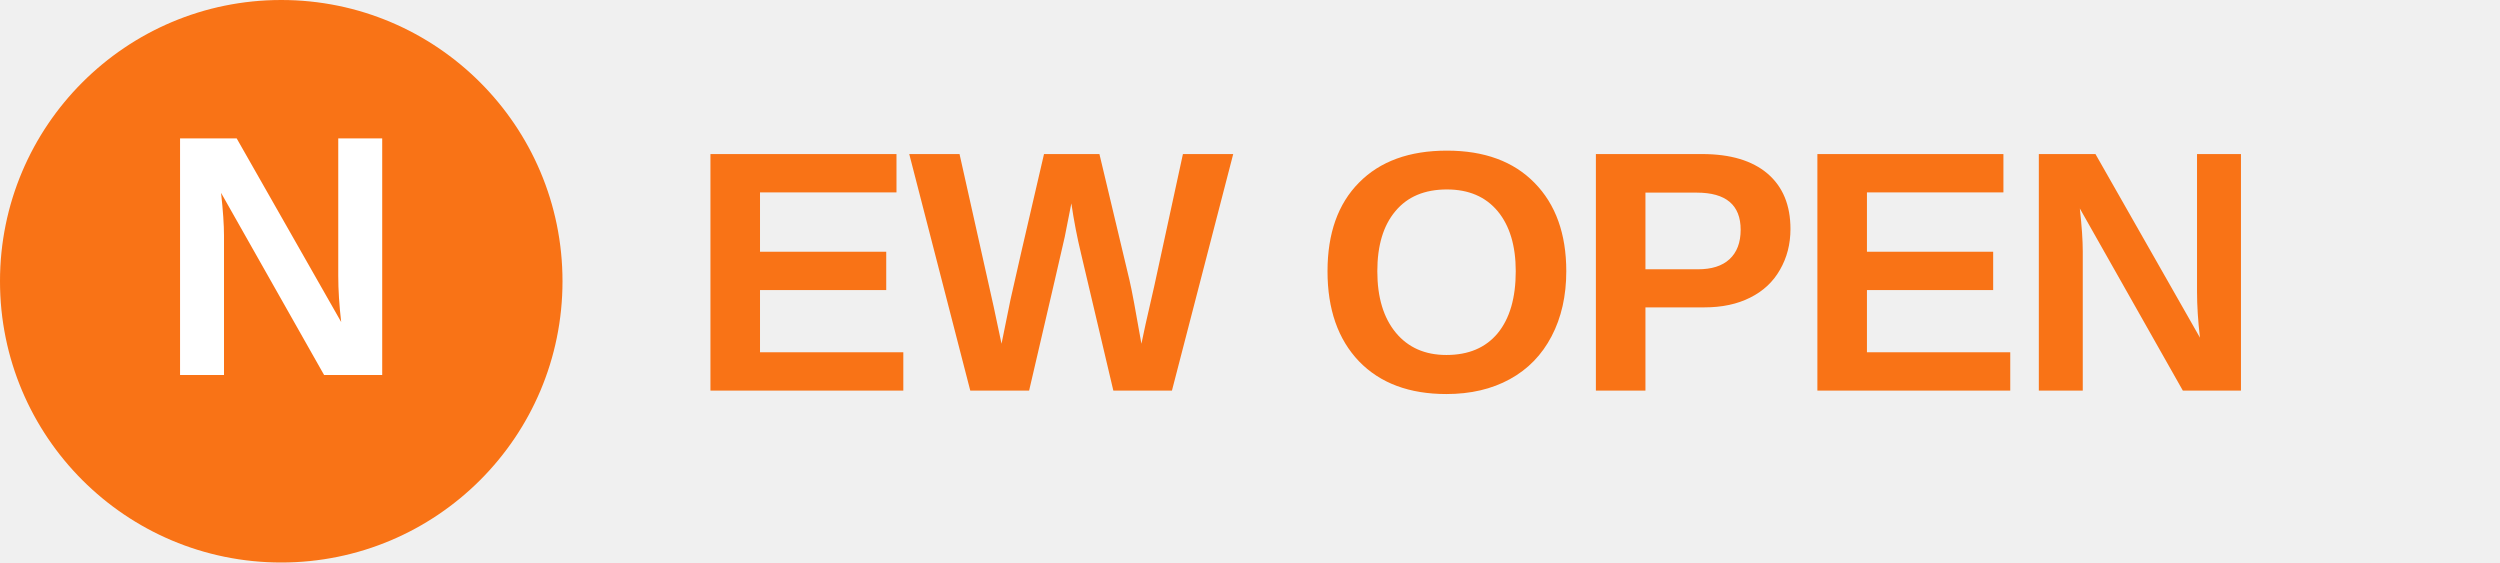
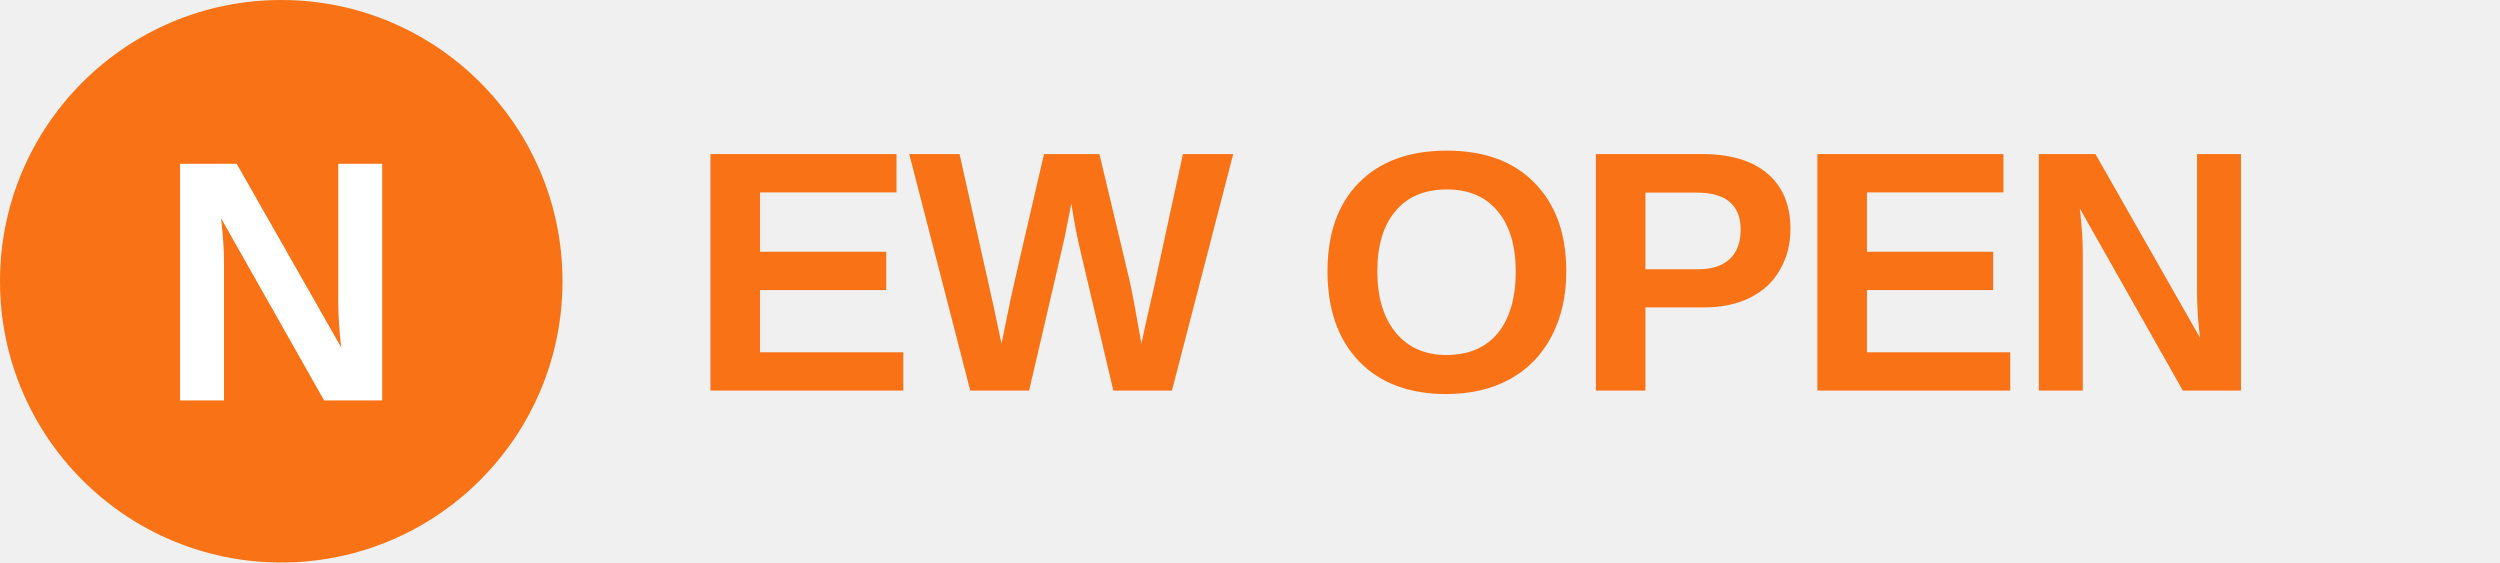
<svg xmlns="http://www.w3.org/2000/svg" width="160" height="36" viewBox="0 0 160 36" fill="none">
  <circle cx="18" cy="18" r="18" fill="#f97316" />
-   <text x="18" y="24" text-anchor="middle" font-family="'Arial Black', Arial, sans-serif" font-weight="900" font-size="22" fill="white" letter-spacing="-1">N</text>
+   <text x="18" y="18" text-anchor="middle" dominant-baseline="central" font-family="'Arial Black', Arial, sans-serif" font-weight="900" font-size="22" fill="white">N</text>
  <text x="44" y="25" font-family="'Arial Black', Arial, sans-serif" font-weight="900" font-size="22" fill="#f97316" letter-spacing="-0.5">EW OPEN</text>
</svg>
